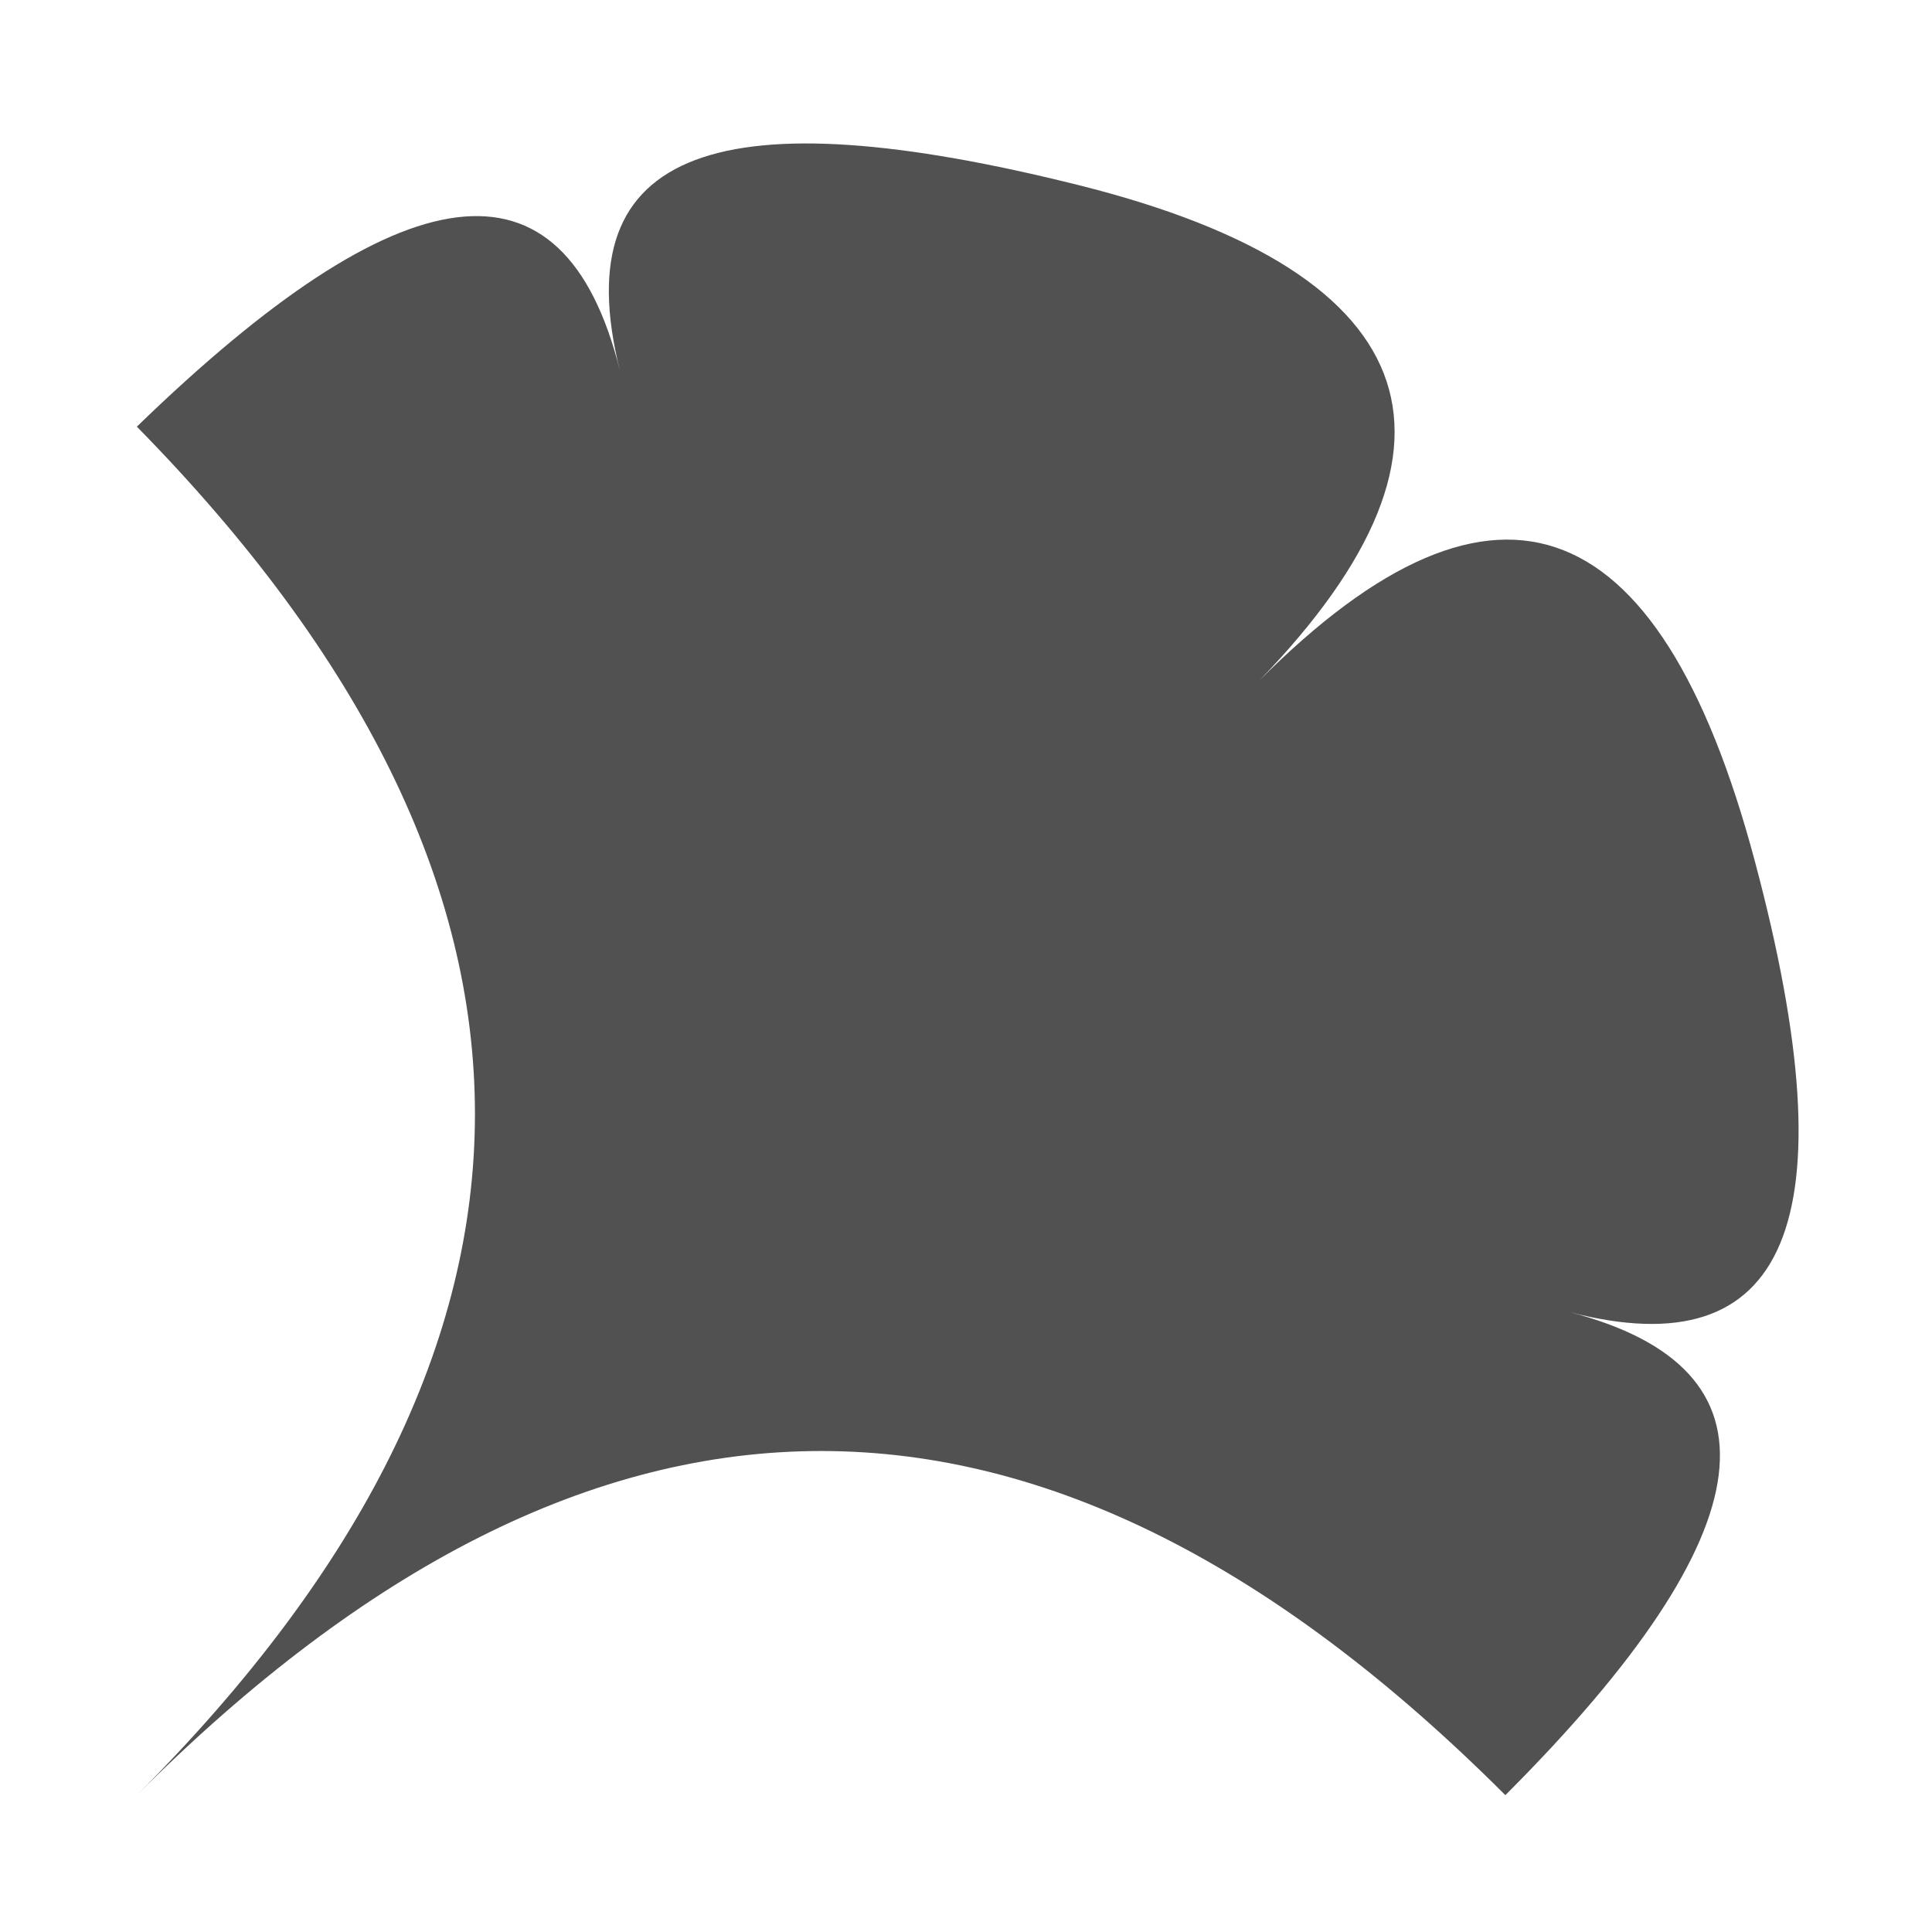
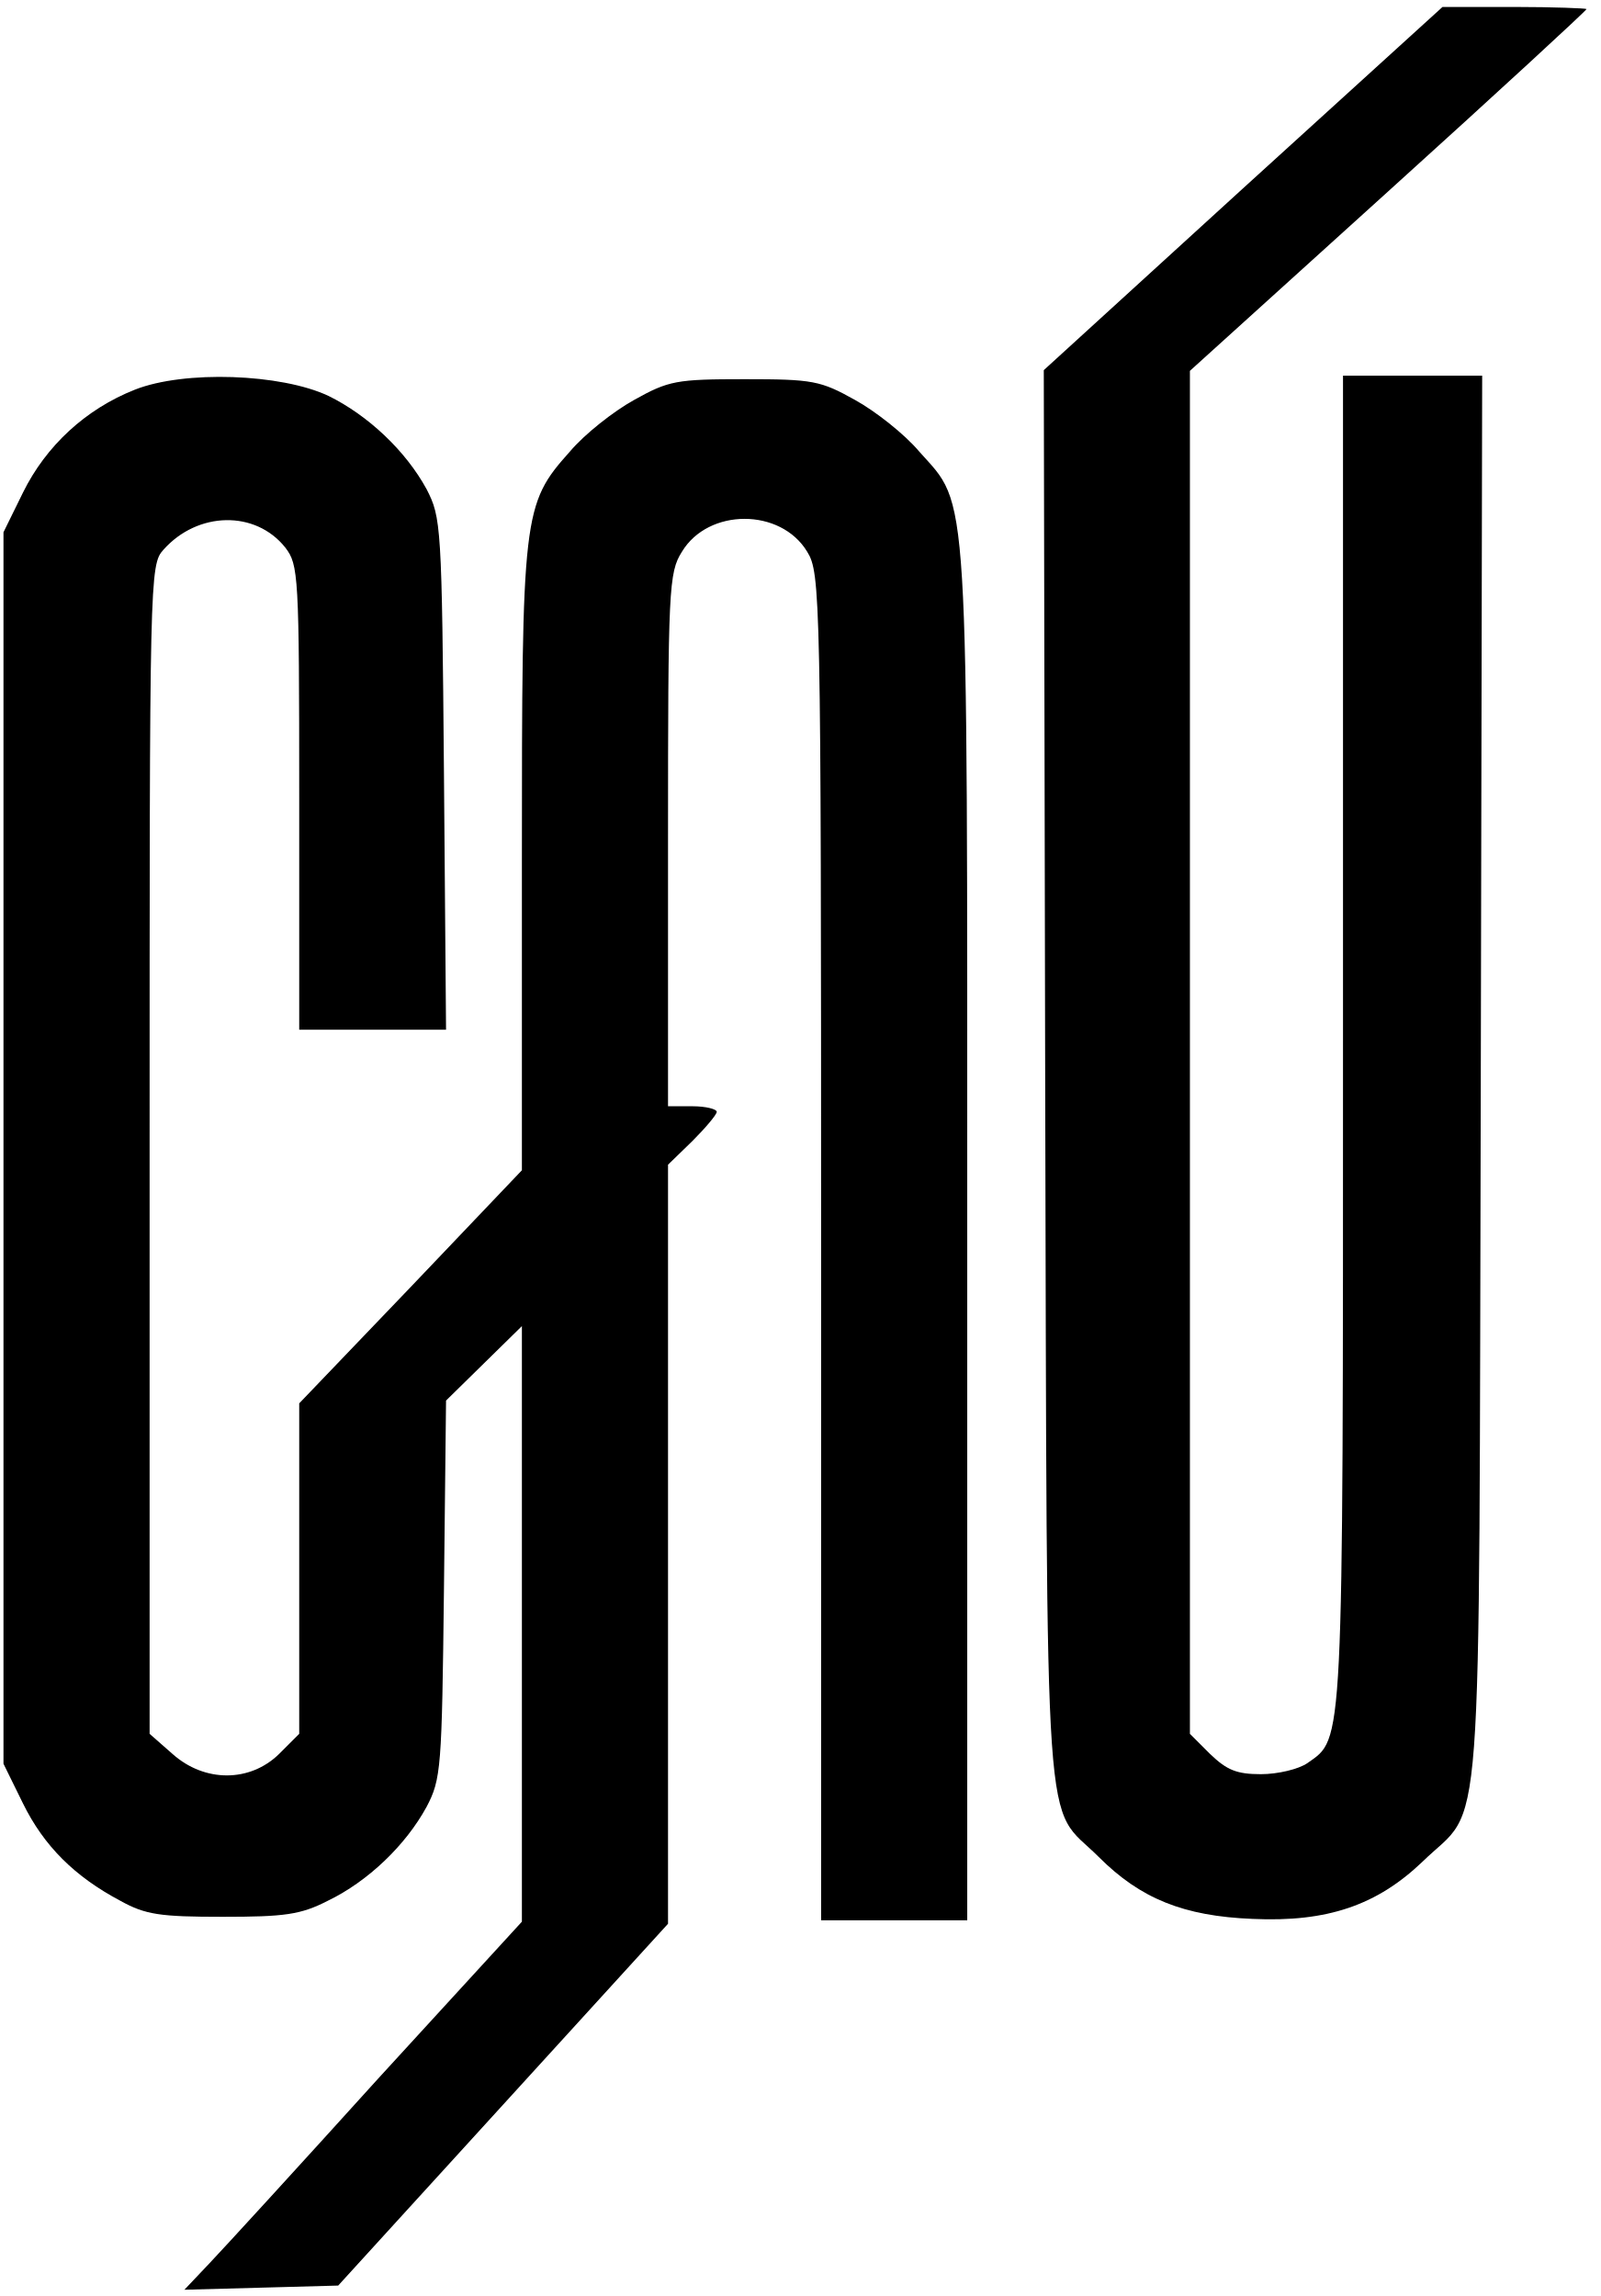
- <svg xmlns="http://www.w3.org/2000/svg" version="1.1" x="0px" y="0px" width="24px" height="24px" viewBox="0 0 24 24">
-   <style type="text/css">
- 	.st0{fill:#515151;}
- </style>
-   <path class="st0" d="M1.7,22.3c5.7-5.7,11.3-5.7,17,0c3.3-3.3,3.5-5.3,0.8-6c2.7,0.7,3.5-1.1,2.3-5.6s-3.3-5.2-6.3-2.1  c3-3,2.3-5.2-2.1-6.3S7,1.8,7.7,4.6C7,1.8,5,2.1,1.7,5.3C7.3,11,7.3,16.7,1.7,22.3" />
+ <svg xmlns="http://www.w3.org/2000/svg" version="1.0" width="230pt" height="330pt" viewBox="0 0 230 330" preserveAspectRatio="xMidYMid meet">
+   <g transform="translate(0,330) scale(0.1,-0.1)" fill="#000000" stroke="none">
+     <path d="M1786 3029 l-286 -261 2 -1016 c3 -1139 -3 -1041 77 -1121 60 -60 122 -85 221 -89 108 -5 179 20 244 82 89 87 81 -19 84 1124 l2 1012 -100 0 -100 0 0 -955 c0 -1029 1 -1002 -51 -1039 -13 -9 -43 -16 -67 -16 -35 0 -49 6 -73 29 l-29 29 0 980 0 979 285 258 c157 142 285 260 285 262 0 1 -47 3 -104 3 l-103 0 -287 -261z" />
+     <path d="M194 2740 c-71 -28 -128 -81 -161 -148 l-28 -57 0 -885 0 -885 28 -57 c30 -61 74 -105 140 -140 36 -20 57 -23 147 -23 89 0 112 3 151 23 58 28 112 80 142 135 21 40 22 55 25 313 l3 271 55 54 54 53 0 -428 0 -428 -207 -226 c-113 -125 -222 -244 -242 -265 l-36 -38 111 3 110 3 237 260 237 260 0 546 0 545 35 34 c19 19 35 38 35 42 0 4 -16 8 -35 8 l-35 0 0 383 c0 361 1 384 20 414 38 63 142 63 180 0 19 -31 20 -59 20 -999 l0 -968 105 0 105 0 0 983 c0 1097 3 1047 -69 1128 -21 25 -63 58 -92 74 -50 28 -61 30 -159 30 -98 0 -109 -2 -159 -30 -29 -16 -71 -49 -92 -74 -68 -76 -69 -89 -69 -589 l0 -444 -160 -168 -160 -167 0 -237 0 -238 -29 -29 c-42 -41 -107 -41 -153 0 l-33 29 0 840 c0 826 0 840 20 862 49 55 132 57 175 3 19 -25 20 -38 20 -359 l0 -334 105 0 106 0 -3 368 c-3 358 -4 368 -25 409 -30 55 -84 106 -141 134 -68 32 -207 37 -278 9z" />
+   </g>
</svg>
